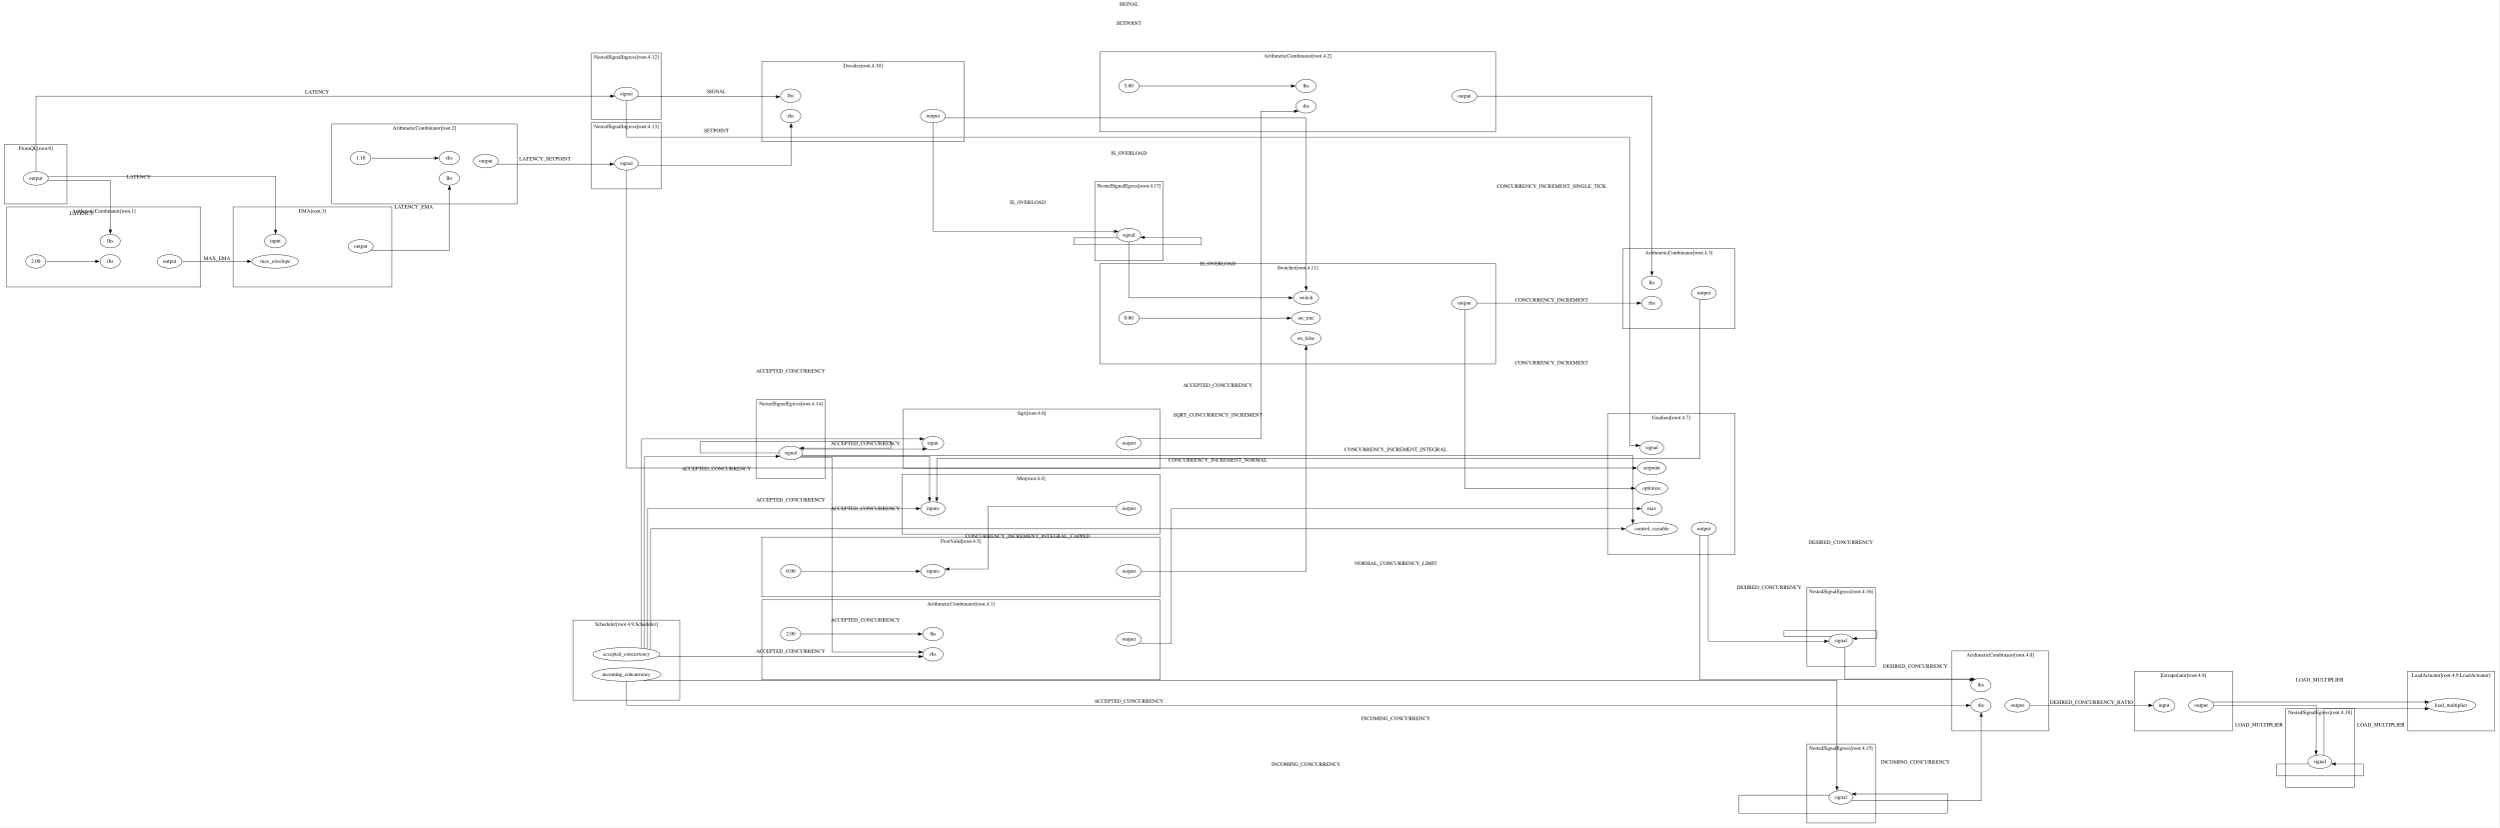
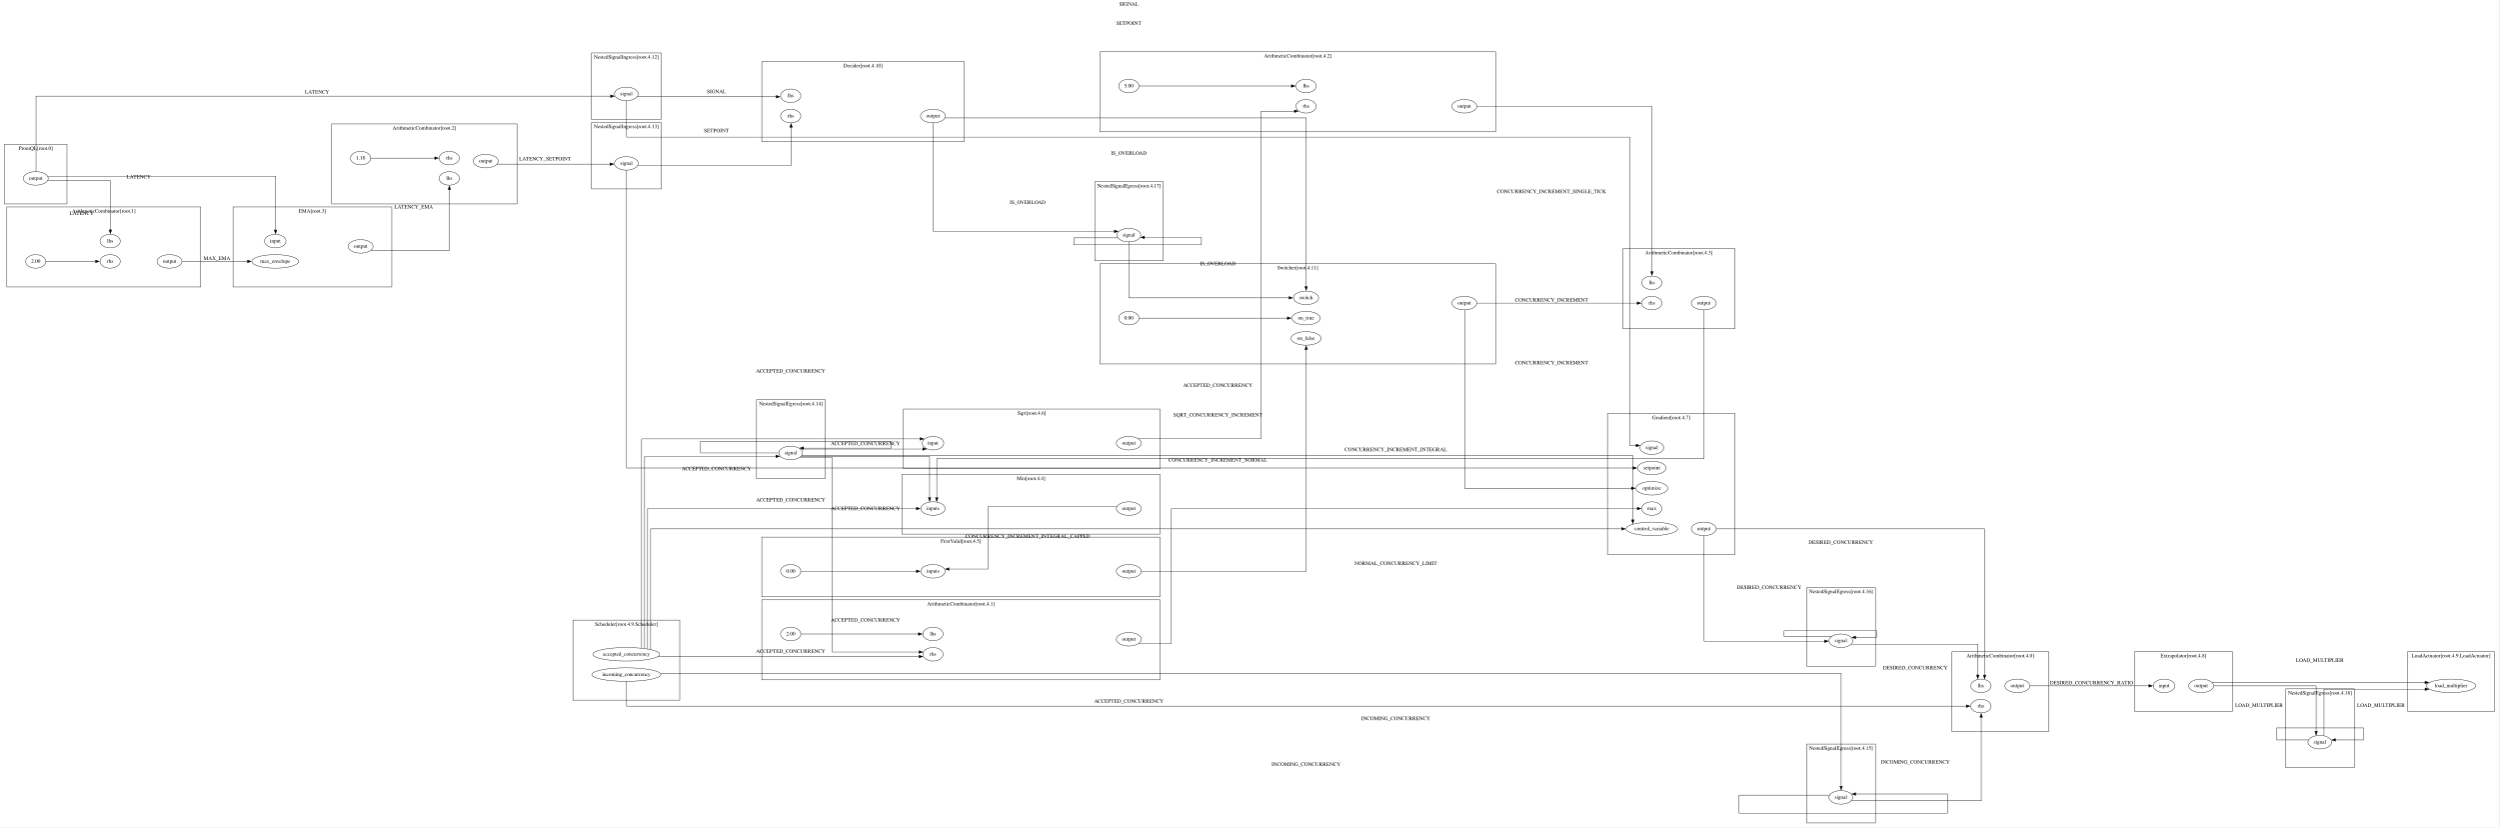
<svg xmlns="http://www.w3.org/2000/svg" width="6656pt" height="2203pt" viewBox="0.00 0.00 6655.89 2203.00">
  <g id="graph0" class="graph" transform="scale(1 1) rotate(0) translate(4 2199)">
    <polygon fill="white" stroke="none" points="-4,4 -4,-2199 6651.89,-2199 6651.89,4 -4,4" />
    <g id="clust1" class="cluster">
      <polygon fill="none" stroke="black" points="14.15,-1435 14.15,-1648 530.59,-1648 530.59,-1435 14.15,-1435" />
      <text text-anchor="middle" x="272.37" y="-1632.8" font-family="Times,serif" font-size="14.00">ArithmeticCombinator[root.1]</text>
    </g>
    <g id="clust4" class="cluster">
      <polygon fill="none" stroke="black" points="879.38,-1656 879.38,-1869 1372.82,-1869 1372.82,-1656 879.38,-1656" />
      <text text-anchor="middle" x="1126.1" y="-1853.8" font-family="Times,serif" font-size="14.00">ArithmeticCombinator[root.2]</text>
    </g>
    <g id="clust7" class="cluster">
-       <polygon fill="none" stroke="black" points="5195.12,-253 5195.12,-466 5452.42,-466 5452.42,-253 5195.12,-253" />
-       <text text-anchor="middle" x="5323.77" y="-450.8" font-family="Times,serif" font-size="14.00">ArithmeticCombinator[root.4.0]</text>
+       <polygon fill="none" stroke="black" points="5195.12,-251 5195.12,-464 5452.42,-464 5452.42,-251 5195.12,-251" />
+       <text text-anchor="middle" x="5323.77" y="-448.8" font-family="Times,serif" font-size="14.00">ArithmeticCombinator[root.4.0]</text>
    </g>
    <g id="clust10" class="cluster">
      <polygon fill="none" stroke="black" points="2024.9,-389 2024.9,-602 3085.69,-602 3085.69,-389 2024.9,-389" />
      <text text-anchor="middle" x="2555.3" y="-586.8" font-family="Times,serif" font-size="14.00">ArithmeticCombinator[root.4.1]</text>
    </g>
    <g id="clust13" class="cluster">
      <polygon fill="none" stroke="black" points="2925.55,-1848 2925.55,-2061 3979.34,-2061 3979.34,-1848 2925.55,-1848" />
      <text text-anchor="middle" x="3452.44" y="-2045.8" font-family="Times,serif" font-size="14.00">ArithmeticCombinator[root.4.2]</text>
    </g>
    <g id="clust16" class="cluster">
      <polygon fill="none" stroke="black" points="4318.58,-1324 4318.58,-1537 4617.12,-1537 4617.12,-1324 4318.58,-1324" />
      <text text-anchor="middle" x="4467.85" y="-1521.8" font-family="Times,serif" font-size="14.00">ArithmeticCombinator[root.4.3]</text>
    </g>
    <g id="clust19" class="cluster">
      <polygon fill="none" stroke="black" points="2024.9,-1822 2024.9,-2035 2564.05,-2035 2564.05,-1822 2024.9,-1822" />
      <text text-anchor="middle" x="2294.47" y="-2019.8" font-family="Times,serif" font-size="14.00">Decider[root.4.10]</text>
    </g>
    <g id="clust22" class="cluster">
      <polygon fill="none" stroke="black" points="616.59,-1435 616.59,-1648 1039.52,-1648 1039.52,-1435 616.59,-1435" />
      <text text-anchor="middle" x="828.06" y="-1632.8" font-family="Times,serif" font-size="14.00">EMA[root.3]</text>
    </g>
    <g id="clust25" class="cluster">
-       <polygon fill="none" stroke="black" points="5681.42,-253 5681.42,-412 5941.91,-412 5941.91,-253 5681.42,-253" />
-       <text text-anchor="middle" x="5811.66" y="-396.8" font-family="Times,serif" font-size="14.00">Extrapolator[root.4.8]</text>
+       <polygon fill="none" stroke="black" points="5681.42,-305 5681.42,-464 5941.91,-464 5941.91,-305 5681.42,-305" />
+       <text text-anchor="middle" x="5811.66" y="-448.8" font-family="Times,serif" font-size="14.00">Extrapolator[root.4.8]</text>
    </g>
    <g id="clust28" class="cluster">
      <polygon fill="none" stroke="black" points="2024.9,-610 2024.9,-769 3085.69,-769 3085.69,-610 2024.9,-610" />
      <text text-anchor="middle" x="2555.3" y="-753.8" font-family="Times,serif" font-size="14.00">FirstValid[root.4.5]</text>
    </g>
    <g id="clust31" class="cluster">
      <polygon fill="none" stroke="black" points="4277.34,-723 4277.34,-1098 4617.12,-1098 4617.12,-723 4277.34,-723" />
      <text text-anchor="middle" x="4447.23" y="-1082.8" font-family="Times,serif" font-size="14.00">Gradient[root.4.7]</text>
    </g>
    <g id="clust34" class="cluster">
-       <polygon fill="none" stroke="black" points="6408.6,-253 6408.6,-412 6639.89,-412 6639.89,-253 6408.6,-253" />
-       <text text-anchor="middle" x="6524.24" y="-396.8" font-family="Times,serif" font-size="14.00">LoadActuator[root.4.9.LoadActuator]</text>
+       <polygon fill="none" stroke="black" points="6408.6,-305 6408.6,-464 6639.89,-464 6639.89,-305 6408.6,-305" />
+       <text text-anchor="middle" x="6524.24" y="-448.8" font-family="Times,serif" font-size="14.00">LoadActuator[root.4.9.LoadActuator]</text>
    </g>
    <g id="clust36" class="cluster">
      <polygon fill="none" stroke="black" points="2398.4,-777 2398.4,-936 3085.69,-936 3085.69,-777 2398.4,-777" />
      <text text-anchor="middle" x="2742.05" y="-920.8" font-family="Times,serif" font-size="14.00">Min[root.4.4]</text>
    </g>
    <g id="clust39" class="cluster">
      <polygon fill="none" stroke="black" points="2011.05,-925 2011.05,-1135 2193.75,-1135 2193.75,-925 2011.05,-925" />
      <text text-anchor="middle" x="2102.4" y="-1119.8" font-family="Times,serif" font-size="14.00">NestedSignalEgress[root.4.14]</text>
    </g>
    <g id="clust42" class="cluster">
      <polygon fill="none" stroke="black" points="4808.28,-8 4808.28,-218 4990.97,-218 4990.97,-8 4808.28,-8" />
      <text text-anchor="middle" x="4899.62" y="-202.8" font-family="Times,serif" font-size="14.00">NestedSignalEgress[root.4.15]</text>
    </g>
    <g id="clust45" class="cluster">
      <polygon fill="none" stroke="black" points="4808.28,-425 4808.28,-635 4990.97,-635 4990.97,-425 4808.28,-425" />
      <text text-anchor="middle" x="4899.62" y="-619.8" font-family="Times,serif" font-size="14.00">NestedSignalEgress[root.4.16]</text>
    </g>
    <g id="clust48" class="cluster">
      <polygon fill="none" stroke="black" points="2911.7,-1505 2911.7,-1715 3094.39,-1715 3094.39,-1505 2911.7,-1505" />
      <text text-anchor="middle" x="3003.05" y="-1699.8" font-family="Times,serif" font-size="14.00">NestedSignalEgress[root.4.17]</text>
    </g>
    <g id="clust51" class="cluster">
-       <polygon fill="none" stroke="black" points="6083.91,-103 6083.91,-313 6266.6,-313 6266.6,-103 6083.91,-103" />
-       <text text-anchor="middle" x="6175.25" y="-297.8" font-family="Times,serif" font-size="14.00">NestedSignalEgress[root.4.18]</text>
+       <polygon fill="none" stroke="black" points="6083.91,-155 6083.91,-365 6266.6,-365 6266.6,-155 6083.91,-155" />
+       <text text-anchor="middle" x="6175.25" y="-349.8" font-family="Times,serif" font-size="14.00">NestedSignalEgress[root.4.18]</text>
    </g>
    <g id="clust54" class="cluster">
      <polygon fill="none" stroke="black" points="1571.26,-1881 1571.26,-2058 1756.96,-2058 1756.96,-1881 1571.26,-1881" />
      <text text-anchor="middle" x="1664.11" y="-2042.8" font-family="Times,serif" font-size="14.00">NestedSignalIngress[root.4.12]</text>
    </g>
    <g id="clust57" class="cluster">
      <polygon fill="none" stroke="black" points="1571.26,-1696 1571.26,-1873 1756.96,-1873 1756.96,-1696 1571.26,-1696" />
      <text text-anchor="middle" x="1664.11" y="-1857.8" font-family="Times,serif" font-size="14.00">NestedSignalIngress[root.4.13]</text>
    </g>
    <g id="clust60" class="cluster">
      <polygon fill="none" stroke="black" points="8,-1656 8,-1815 174.29,-1815 174.29,-1656 8,-1656" />
      <text text-anchor="middle" x="91.15" y="-1799.8" font-family="Times,serif" font-size="14.00">PromQL[root.0]</text>
    </g>
    <g id="clust62" class="cluster">
      <polygon fill="none" stroke="black" points="1521.82,-335 1521.82,-548 1806.4,-548 1806.4,-335 1521.82,-335" />
      <text text-anchor="middle" x="1664.11" y="-532.8" font-family="Times,serif" font-size="14.00">Scheduler[root.4.9.Scheduler]</text>
    </g>
    <g id="clust64" class="cluster">
      <polygon fill="none" stroke="black" points="2402.3,-951 2402.3,-1110 3085.69,-1110 3085.69,-951 2402.3,-951" />
      <text text-anchor="middle" x="2744" y="-1094.8" font-family="Times,serif" font-size="14.00">Sqrt[root.4.6]</text>
    </g>
    <g id="clust67" class="cluster">
      <polygon fill="none" stroke="black" points="2925.55,-1230 2925.55,-1497 3979.34,-1497 3979.34,-1230 2925.55,-1230" />
      <text text-anchor="middle" x="3452.44" y="-1481.8" font-family="Times,serif" font-size="14.00">Switcher[root.4.11]</text>
    </g>
    <g id="node1" class="node">
      <ellipse fill="none" stroke="black" cx="91.15" cy="-1503" rx="27" ry="18" />
      <text text-anchor="middle" x="91.15" y="-1499.3" font-family="Times,serif" font-size="14.00">2.00</text>
    </g>
    <g id="node4" class="node">
      <ellipse fill="none" stroke="black" cx="289.29" cy="-1503" rx="27" ry="18" />
      <text text-anchor="middle" x="289.29" y="-1499.3" font-family="Times,serif" font-size="14.00">rhs</text>
    </g>
    <g id="edge1" class="edge">
      <path fill="none" stroke="black" d="M118.28,-1503C118.28,-1503 250.34,-1503 250.34,-1503" />
      <polygon fill="black" stroke="black" points="250.34,-1506.5 260.34,-1503 250.34,-1499.5 250.34,-1506.5" />
    </g>
    <g id="node2" class="node">
      <ellipse fill="none" stroke="black" cx="289.29" cy="-1557" rx="27" ry="18" />
      <text text-anchor="middle" x="289.29" y="-1553.3" font-family="Times,serif" font-size="14.00">lhs</text>
    </g>
    <g id="node3" class="node">
      <ellipse fill="none" stroke="black" cx="447.44" cy="-1503" rx="33.29" ry="18" />
      <text text-anchor="middle" x="447.44" y="-1499.3" font-family="Times,serif" font-size="14.00">output</text>
    </g>
    <g id="node27" class="node">
      <ellipse fill="none" stroke="black" cx="728.98" cy="-1503" rx="62.29" ry="18" />
      <text text-anchor="middle" x="728.98" y="-1499.3" font-family="Times,serif" font-size="14.00">max_envelope</text>
    </g>
-     <g id="edge54" class="edge">
+     <g id="edge52" class="edge">
      <path fill="none" stroke="black" d="M481.12,-1503C481.12,-1503 654.95,-1503 654.95,-1503" />
      <polygon fill="black" stroke="black" points="654.95,-1506.5 664.95,-1503 654.95,-1499.5 654.95,-1506.5" />
      <text text-anchor="middle" x="573.59" y="-1506.8" font-family="Times,serif" font-size="14.00">MAX_EMA</text>
    </g>
    <g id="node5" class="node">
      <ellipse fill="none" stroke="black" cx="956.38" cy="-1778" rx="27" ry="18" />
      <text text-anchor="middle" x="956.38" y="-1774.3" font-family="Times,serif" font-size="14.00">1.10</text>
    </g>
    <g id="node8" class="node">
      <ellipse fill="none" stroke="black" cx="1192.52" cy="-1778" rx="27" ry="18" />
      <text text-anchor="middle" x="1192.52" y="-1774.3" font-family="Times,serif" font-size="14.00">rhs</text>
    </g>
    <g id="edge3" class="edge">
      <path fill="none" stroke="black" d="M983.47,-1778C983.47,-1778 1153.87,-1778 1153.87,-1778" />
      <polygon fill="black" stroke="black" points="1153.87,-1781.5 1163.87,-1778 1153.87,-1774.5 1153.87,-1781.5" />
    </g>
    <g id="node6" class="node">
      <ellipse fill="none" stroke="black" cx="1192.52" cy="-1724" rx="27" ry="18" />
      <text text-anchor="middle" x="1192.52" y="-1720.3" font-family="Times,serif" font-size="14.00">lhs</text>
    </g>
    <g id="node7" class="node">
      <ellipse fill="none" stroke="black" cx="1289.67" cy="-1770" rx="33.29" ry="18" />
      <text text-anchor="middle" x="1289.67" y="-1766.3" font-family="Times,serif" font-size="14.00">output</text>
    </g>
    <g id="node49" class="node">
      <ellipse fill="none" stroke="black" cx="1664.11" cy="-1764" rx="31.7" ry="18" />
      <text text-anchor="middle" x="1664.11" y="-1760.3" font-family="Times,serif" font-size="14.00">signal</text>
    </g>
-     <g id="edge55" class="edge">
+     <g id="edge43" class="edge">
      <path fill="none" stroke="black" d="M1320,-1762C1320,-1762 1620.67,-1762 1620.67,-1762" />
      <polygon fill="black" stroke="black" points="1620.67,-1765.5 1630.67,-1762 1620.67,-1758.5 1620.67,-1765.5" />
      <text text-anchor="middle" x="1447.32" y="-1771.8" font-family="Times,serif" font-size="14.00">LATENCY_SETPOINT</text>
    </g>
    <g id="node9" class="node">
-       <ellipse fill="none" stroke="black" cx="5272.12" cy="-375" rx="27" ry="18" />
-       <text text-anchor="middle" x="5272.12" y="-371.3" font-family="Times,serif" font-size="14.00">lhs</text>
+       <ellipse fill="none" stroke="black" cx="5272.12" cy="-373" rx="27" ry="18" />
+       <text text-anchor="middle" x="5272.12" y="-369.3" font-family="Times,serif" font-size="14.00">lhs</text>
    </g>
    <g id="node10" class="node">
-       <ellipse fill="none" stroke="black" cx="5369.27" cy="-321" rx="33.29" ry="18" />
-       <text text-anchor="middle" x="5369.27" y="-317.3" font-family="Times,serif" font-size="14.00">output</text>
+       <ellipse fill="none" stroke="black" cx="5369.27" cy="-373" rx="33.29" ry="18" />
+       <text text-anchor="middle" x="5369.27" y="-369.3" font-family="Times,serif" font-size="14.00">output</text>
    </g>
    <g id="node29" class="node">
-       <ellipse fill="none" stroke="black" cx="5760.01" cy="-321" rx="28.7" ry="18" />
-       <text text-anchor="middle" x="5760.01" y="-317.3" font-family="Times,serif" font-size="14.00">input</text>
-     </g>
-     <g id="edge49" class="edge">
-       <path fill="none" stroke="black" d="M5402.92,-321C5402.92,-321 5719.37,-321 5719.37,-321" />
-       <polygon fill="black" stroke="black" points="5719.37,-324.5 5729.37,-321 5719.37,-317.5 5719.37,-324.5" />
-       <text text-anchor="middle" x="5566.92" y="-324.8" font-family="Times,serif" font-size="14.00">DESIRED_CONCURRENCY_RATIO</text>
+       <ellipse fill="none" stroke="black" cx="5760.01" cy="-373" rx="28.7" ry="18" />
+       <text text-anchor="middle" x="5760.01" y="-369.3" font-family="Times,serif" font-size="14.00">input</text>
+     </g>
+     <g id="edge40" class="edge">
+       <path fill="none" stroke="black" d="M5402.92,-373C5402.92,-373 5719.37,-373 5719.37,-373" />
+       <polygon fill="black" stroke="black" points="5719.37,-376.5 5729.37,-373 5719.37,-369.5 5719.37,-376.5" />
+       <text text-anchor="middle" x="5566.92" y="-376.8" font-family="Times,serif" font-size="14.00">DESIRED_CONCURRENCY_RATIO</text>
    </g>
    <g id="node11" class="node">
-       <ellipse fill="none" stroke="black" cx="5272.12" cy="-321" rx="27" ry="18" />
-       <text text-anchor="middle" x="5272.12" y="-317.3" font-family="Times,serif" font-size="14.00">rhs</text>
+       <ellipse fill="none" stroke="black" cx="5272.12" cy="-319" rx="27" ry="18" />
+       <text text-anchor="middle" x="5272.12" y="-315.3" font-family="Times,serif" font-size="14.00">rhs</text>
    </g>
    <g id="node12" class="node">
      <ellipse fill="none" stroke="black" cx="2101.9" cy="-511" rx="27" ry="18" />
      <text text-anchor="middle" x="2101.9" y="-507.3" font-family="Times,serif" font-size="14.00">2.00</text>
    </g>
    <g id="node13" class="node">
      <ellipse fill="none" stroke="black" cx="2480.9" cy="-511" rx="27" ry="18" />
      <text text-anchor="middle" x="2480.9" y="-507.3" font-family="Times,serif" font-size="14.00">lhs</text>
    </g>
    <g id="edge6" class="edge">
      <path fill="none" stroke="black" d="M2129.16,-511C2129.16,-511 2442.12,-511 2442.12,-511" />
      <polygon fill="black" stroke="black" points="2442.12,-514.5 2452.12,-511 2442.12,-507.5 2442.12,-514.5" />
    </g>
    <g id="node14" class="node">
      <ellipse fill="none" stroke="black" cx="3002.55" cy="-497" rx="33.29" ry="18" />
      <text text-anchor="middle" x="3002.55" y="-493.3" font-family="Times,serif" font-size="14.00">output</text>
    </g>
    <g id="node35" class="node">
      <ellipse fill="none" stroke="black" cx="4395.58" cy="-845" rx="27" ry="18" />
      <text text-anchor="middle" x="4395.58" y="-841.3" font-family="Times,serif" font-size="14.00">max</text>
    </g>
-     <g id="edge44" class="edge">
+     <g id="edge48" class="edge">
      <path fill="none" stroke="black" d="M3028.83,-485.4C3062.32,-485.4 3115.89,-485.4 3115.89,-485.4 3115.89,-485.4 3115.89,-845 3115.89,-845 3115.89,-845 4356.75,-845 4356.75,-845" />
      <polygon fill="black" stroke="black" points="4356.75,-848.5 4366.75,-845 4356.75,-841.5 4356.75,-848.5" />
      <text text-anchor="middle" x="3713.55" y="-694.8" font-family="Times,serif" font-size="14.00">NORMAL_CONCURRENCY_LIMIT</text>
    </g>
    <g id="node15" class="node">
      <ellipse fill="none" stroke="black" cx="2480.9" cy="-457" rx="27" ry="18" />
      <text text-anchor="middle" x="2480.9" y="-453.3" font-family="Times,serif" font-size="14.00">rhs</text>
    </g>
    <g id="node16" class="node">
      <ellipse fill="none" stroke="black" cx="3002.55" cy="-1970" rx="27" ry="18" />
      <text text-anchor="middle" x="3002.55" y="-1966.3" font-family="Times,serif" font-size="14.00">5.00</text>
    </g>
    <g id="node17" class="node">
      <ellipse fill="none" stroke="black" cx="3474.55" cy="-1970" rx="27" ry="18" />
      <text text-anchor="middle" x="3474.55" y="-1966.3" font-family="Times,serif" font-size="14.00">lhs</text>
    </g>
    <g id="edge8" class="edge">
      <path fill="none" stroke="black" d="M3029.96,-1970C3029.96,-1970 3435.54,-1970 3435.54,-1970" />
      <polygon fill="black" stroke="black" points="3435.54,-1973.5 3445.54,-1970 3435.54,-1966.5 3435.54,-1973.5" />
    </g>
    <g id="node18" class="node">
-       <ellipse fill="none" stroke="black" cx="3896.19" cy="-1943" rx="33.29" ry="18" />
-       <text text-anchor="middle" x="3896.19" y="-1939.3" font-family="Times,serif" font-size="14.00">output</text>
+       <ellipse fill="none" stroke="black" cx="3896.19" cy="-1916" rx="33.29" ry="18" />
+       <text text-anchor="middle" x="3896.19" y="-1912.3" font-family="Times,serif" font-size="14.00">output</text>
    </g>
    <g id="node20" class="node">
      <ellipse fill="none" stroke="black" cx="4395.58" cy="-1446" rx="27" ry="18" />
      <text text-anchor="middle" x="4395.58" y="-1442.3" font-family="Times,serif" font-size="14.00">lhs</text>
    </g>
-     <g id="edge42" class="edge">
-       <path fill="none" stroke="black" d="M3929.76,-1943C4041.79,-1943 4395.89,-1943 4395.89,-1943 4395.89,-1943 4395.89,-1475.79 4395.89,-1475.79" />
-       <polygon fill="black" stroke="black" points="4399.39,-1475.79 4395.89,-1465.79 4392.39,-1475.79 4399.39,-1475.79" />
-       <text text-anchor="middle" x="4128.34" y="-1698.8" font-family="Times,serif" font-size="14.00">CONCURRENCY_INCREMENT_SINGLE_TICK</text>
+     <g id="edge49" class="edge">
+       <path fill="none" stroke="black" d="M3929.76,-1916C4041.79,-1916 4395.89,-1916 4395.89,-1916 4395.89,-1916 4395.89,-1475.94 4395.89,-1475.94" />
+       <polygon fill="black" stroke="black" points="4399.39,-1475.94 4395.89,-1465.94 4392.39,-1475.94 4399.39,-1475.94" />
+       <text text-anchor="middle" x="4128.34" y="-1684.8" font-family="Times,serif" font-size="14.00">CONCURRENCY_INCREMENT_SINGLE_TICK</text>
    </g>
    <g id="node19" class="node">
      <ellipse fill="none" stroke="black" cx="3474.55" cy="-1916" rx="27" ry="18" />
      <text text-anchor="middle" x="3474.55" y="-1912.3" font-family="Times,serif" font-size="14.00">rhs</text>
    </g>
    <g id="node21" class="node">
-       <ellipse fill="none" stroke="black" cx="4533.98" cy="-1419" rx="33.29" ry="18" />
-       <text text-anchor="middle" x="4533.98" y="-1415.3" font-family="Times,serif" font-size="14.00">output</text>
+       <ellipse fill="none" stroke="black" cx="4533.98" cy="-1392" rx="33.29" ry="18" />
+       <text text-anchor="middle" x="4533.98" y="-1388.3" font-family="Times,serif" font-size="14.00">output</text>
    </g>
    <g id="node41" class="node">
      <ellipse fill="none" stroke="black" cx="2480.9" cy="-845" rx="32.49" ry="18" />
      <text text-anchor="middle" x="2480.9" y="-841.3" font-family="Times,serif" font-size="14.00">inputs</text>
    </g>
-     <g id="edge45" class="edge">
-       <path fill="none" stroke="black" d="M4523.89,-1401.43C4523.89,-1319.37 4523.89,-977.8 4523.89,-977.8 4523.89,-977.8 2490.89,-977.8 2490.89,-977.8 2490.89,-977.8 2490.89,-873.87 2490.89,-873.87" />
+     <g id="edge50" class="edge">
+       <path fill="none" stroke="black" d="M4534.89,-1373.67C4534.89,-1293.51 4534.89,-977.8 4534.89,-977.8 4534.89,-977.8 2490.89,-977.8 2490.89,-977.8 2490.89,-977.8 2490.89,-873.87 2490.89,-873.87" />
      <polygon fill="black" stroke="black" points="2494.39,-873.87 2490.89,-863.87 2487.39,-873.87 2494.39,-873.87" />
      <text text-anchor="middle" x="3713.55" y="-997.8" font-family="Times,serif" font-size="14.00">CONCURRENCY_INCREMENT_INTEGRAL</text>
    </g>
    <g id="node22" class="node">
      <ellipse fill="none" stroke="black" cx="4395.58" cy="-1392" rx="27" ry="18" />
      <text text-anchor="middle" x="4395.58" y="-1388.3" font-family="Times,serif" font-size="14.00">rhs</text>
    </g>
    <g id="node23" class="node">
      <ellipse fill="none" stroke="black" cx="2101.9" cy="-1944" rx="27" ry="18" />
      <text text-anchor="middle" x="2101.9" y="-1940.3" font-family="Times,serif" font-size="14.00">lhs</text>
    </g>
    <g id="node24" class="node">
      <ellipse fill="none" stroke="black" cx="2480.9" cy="-1890" rx="33.29" ry="18" />
      <text text-anchor="middle" x="2480.9" y="-1886.3" font-family="Times,serif" font-size="14.00">output</text>
    </g>
    <g id="node46" class="node">
      <ellipse fill="none" stroke="black" cx="3002.55" cy="-1573" rx="31.7" ry="18" />
      <text text-anchor="middle" x="3002.55" y="-1569.3" font-family="Times,serif" font-size="14.00">signal</text>
    </g>
-     <g id="edge53" class="edge">
+     <g id="edge45" class="edge">
      <path fill="none" stroke="black" d="M2481.89,-1871.72C2481.89,-1805.62 2481.89,-1583 2481.89,-1583 2481.89,-1583 2964.14,-1583 2964.14,-1583" />
      <polygon fill="black" stroke="black" points="2964.14,-1586.5 2974.14,-1583 2964.14,-1579.5 2964.14,-1586.5" />
      <text text-anchor="middle" x="2733.05" y="-1655.8" font-family="Times,serif" font-size="14.00">IS_OVERLOAD</text>
    </g>
    <g id="node59" class="node">
      <ellipse fill="none" stroke="black" cx="3474.55" cy="-1406" rx="33.6" ry="18" />
      <text text-anchor="middle" x="3474.55" y="-1402.3" font-family="Times,serif" font-size="14.00">switch</text>
    </g>
-     <g id="edge52" class="edge">
+     <g id="edge44" class="edge">
      <path fill="none" stroke="black" d="M2513.41,-1885C2684.71,-1885 3474.89,-1885 3474.89,-1885 3474.89,-1885 3474.89,-1436 3474.89,-1436" />
      <polygon fill="black" stroke="black" points="3478.39,-1436 3474.89,-1426 3471.39,-1436 3478.39,-1436" />
      <text text-anchor="middle" x="3002.55" y="-1786.8" font-family="Times,serif" font-size="14.00">IS_OVERLOAD</text>
    </g>
    <g id="node25" class="node">
      <ellipse fill="none" stroke="black" cx="2101.9" cy="-1890" rx="27" ry="18" />
      <text text-anchor="middle" x="2101.9" y="-1886.3" font-family="Times,serif" font-size="14.00">rhs</text>
    </g>
    <g id="node26" class="node">
      <ellipse fill="none" stroke="black" cx="728.98" cy="-1557" rx="28.7" ry="18" />
      <text text-anchor="middle" x="728.98" y="-1553.3" font-family="Times,serif" font-size="14.00">input</text>
    </g>
    <g id="node28" class="node">
      <ellipse fill="none" stroke="black" cx="956.38" cy="-1543" rx="33.29" ry="18" />
      <text text-anchor="middle" x="956.38" y="-1539.3" font-family="Times,serif" font-size="14.00">output</text>
    </g>
-     <g id="edge48" class="edge">
+     <g id="edge53" class="edge">
      <path fill="none" stroke="black" d="M983.97,-1532.5C1046.36,-1532.5 1192.89,-1532.5 1192.89,-1532.5 1192.89,-1532.5 1192.89,-1694.12 1192.89,-1694.12" />
      <polygon fill="black" stroke="black" points="1189.39,-1694.12 1192.89,-1704.12 1196.39,-1694.12 1189.39,-1694.12" />
      <text text-anchor="middle" x="1097.52" y="-1643.8" font-family="Times,serif" font-size="14.00">LATENCY_EMA</text>
    </g>
    <g id="node30" class="node">
-       <ellipse fill="none" stroke="black" cx="5858.76" cy="-321" rx="33.29" ry="18" />
-       <text text-anchor="middle" x="5858.76" y="-317.3" font-family="Times,serif" font-size="14.00">output</text>
+       <ellipse fill="none" stroke="black" cx="5858.76" cy="-373" rx="33.29" ry="18" />
+       <text text-anchor="middle" x="5858.76" y="-369.3" font-family="Times,serif" font-size="14.00">output</text>
    </g>
    <g id="node40" class="node">
-       <ellipse fill="none" stroke="black" cx="6524.24" cy="-321" rx="65.79" ry="18" />
-       <text text-anchor="middle" x="6524.24" y="-317.3" font-family="Times,serif" font-size="14.00">load_multiplier</text>
-     </g>
-     <g id="edge38" class="edge">
-       <path fill="none" stroke="black" d="M5888.21,-330C5888.21,-330 6454.86,-330 6454.86,-330" />
-       <polygon fill="black" stroke="black" points="6454.86,-333.5 6464.86,-330 6454.86,-326.5 6454.86,-333.5" />
-       <text text-anchor="middle" x="6174.75" y="-384.8" font-family="Times,serif" font-size="14.00">LOAD_MULTIPLIER</text>
+       <ellipse fill="none" stroke="black" cx="6524.24" cy="-373" rx="65.79" ry="18" />
+       <text text-anchor="middle" x="6524.24" y="-369.3" font-family="Times,serif" font-size="14.00">load_multiplier</text>
+     </g>
+     <g id="edge46" class="edge">
+       <path fill="none" stroke="black" d="M5888.21,-382C5888.21,-382 6454.86,-382 6454.86,-382" />
+       <polygon fill="black" stroke="black" points="6454.86,-385.5 6464.86,-382 6454.86,-378.5 6454.86,-385.5" />
+       <text text-anchor="middle" x="6174.75" y="-436.8" font-family="Times,serif" font-size="14.00">LOAD_MULTIPLIER</text>
    </g>
    <g id="node47" class="node">
-       <ellipse fill="none" stroke="black" cx="6174.75" cy="-171" rx="31.7" ry="18" />
-       <text text-anchor="middle" x="6174.75" y="-167.3" font-family="Times,serif" font-size="14.00">signal</text>
-     </g>
-     <g id="edge39" class="edge">
-       <path fill="none" stroke="black" d="M5892.4,-321C5971.92,-321 6164.89,-321 6164.89,-321 6164.89,-321 6164.89,-200.01 6164.89,-200.01" />
-       <polygon fill="black" stroke="black" points="6168.39,-200.01 6164.89,-190.01 6161.39,-200.01 6168.39,-200.01" />
-       <text text-anchor="middle" x="6012.91" y="-264.8" font-family="Times,serif" font-size="14.00">LOAD_MULTIPLIER</text>
+       <ellipse fill="none" stroke="black" cx="6174.75" cy="-223" rx="31.7" ry="18" />
+       <text text-anchor="middle" x="6174.75" y="-219.3" font-family="Times,serif" font-size="14.00">signal</text>
+     </g>
+     <g id="edge47" class="edge">
+       <path fill="none" stroke="black" d="M5892.4,-373C5971.92,-373 6164.89,-373 6164.89,-373 6164.89,-373 6164.89,-252.01 6164.89,-252.01" />
+       <polygon fill="black" stroke="black" points="6168.39,-252.01 6164.89,-242.01 6161.39,-252.01 6168.39,-252.01" />
+       <text text-anchor="middle" x="6012.91" y="-316.8" font-family="Times,serif" font-size="14.00">LOAD_MULTIPLIER</text>
    </g>
    <g id="node31" class="node">
      <ellipse fill="none" stroke="black" cx="2101.9" cy="-678" rx="27" ry="18" />
      <text text-anchor="middle" x="2101.9" y="-674.3" font-family="Times,serif" font-size="14.00">0.00</text>
    </g>
    <g id="node32" class="node">
      <ellipse fill="none" stroke="black" cx="2480.9" cy="-678" rx="32.49" ry="18" />
      <text text-anchor="middle" x="2480.9" y="-674.3" font-family="Times,serif" font-size="14.00">inputs</text>
    </g>
    <g id="edge14" class="edge">
      <path fill="none" stroke="black" d="M2129.16,-678C2129.16,-678 2436.55,-678 2436.55,-678" />
      <polygon fill="black" stroke="black" points="2436.55,-681.5 2446.55,-678 2436.55,-674.5 2436.55,-681.5" />
    </g>
    <g id="node33" class="node">
      <ellipse fill="none" stroke="black" cx="3002.55" cy="-678" rx="33.29" ry="18" />
      <text text-anchor="middle" x="3002.55" y="-674.3" font-family="Times,serif" font-size="14.00">output</text>
    </g>
    <g id="node56" class="node">
      <ellipse fill="none" stroke="black" cx="3474.55" cy="-1298" rx="40.09" ry="18" />
      <text text-anchor="middle" x="3474.55" y="-1294.3" font-family="Times,serif" font-size="14.00">on_false</text>
    </g>
-     <g id="edge46" class="edge">
+     <g id="edge51" class="edge">
      <path fill="none" stroke="black" d="M3036.14,-678C3144.05,-678 3474.89,-678 3474.89,-678 3474.89,-678 3474.89,-1268.27 3474.89,-1268.27" />
      <polygon fill="black" stroke="black" points="3471.39,-1268.27 3474.89,-1278.27 3478.39,-1268.27 3471.39,-1268.27" />
      <text text-anchor="middle" x="3239.55" y="-969.8" font-family="Times,serif" font-size="14.00">CONCURRENCY_INCREMENT_NORMAL</text>
    </g>
    <g id="node34" class="node">
      <ellipse fill="none" stroke="black" cx="4395.58" cy="-791" rx="68.49" ry="18" />
      <text text-anchor="middle" x="4395.58" y="-787.3" font-family="Times,serif" font-size="14.00">control_variable</text>
    </g>
+     <g id="node37" class="node">
+       <ellipse fill="none" stroke="black" cx="4533.98" cy="-791" rx="33.29" ry="18" />
+       <text text-anchor="middle" x="4533.98" y="-787.3" font-family="Times,serif" font-size="14.00">output</text>
+     </g>
    <g id="node36" class="node">
      <ellipse fill="none" stroke="black" cx="4395.58" cy="-899" rx="42.49" ry="18" />
      <text text-anchor="middle" x="4395.58" y="-895.3" font-family="Times,serif" font-size="14.00">optimize</text>
    </g>
-     <g id="node37" class="node">
-       <ellipse fill="none" stroke="black" cx="4533.98" cy="-791" rx="33.29" ry="18" />
-       <text text-anchor="middle" x="4533.98" y="-787.3" font-family="Times,serif" font-size="14.00">output</text>
-     </g>
-     <g id="edge50" class="edge">
-       <path fill="none" stroke="black" d="M4523.89,-773.47C4523.89,-696.09 4523.89,-389 4523.89,-389 4523.89,-389 5242.85,-389 5242.85,-389" />
-       <polygon fill="black" stroke="black" points="5242.85,-392.5 5252.85,-389 5242.85,-385.5 5242.85,-392.5" />
+     <g id="edge35" class="edge">
+       <path fill="none" stroke="black" d="M4567.56,-791C4713.1,-791 5281.89,-791 5281.89,-791 5281.89,-791 5281.89,-401.68 5281.89,-401.68" />
+       <polygon fill="black" stroke="black" points="5285.39,-401.68 5281.89,-391.68 5278.39,-401.68 5285.39,-401.68" />
      <text text-anchor="middle" x="4899.12" y="-750.8" font-family="Times,serif" font-size="14.00">DESIRED_CONCURRENCY</text>
    </g>
    <g id="node45" class="node">
      <ellipse fill="none" stroke="black" cx="4899.12" cy="-493" rx="31.7" ry="18" />
      <text text-anchor="middle" x="4899.12" y="-489.3" font-family="Times,serif" font-size="14.00">signal</text>
    </g>
-     <g id="edge51" class="edge">
-       <path fill="none" stroke="black" d="M4545.89,-774.06C4545.89,-710.76 4545.89,-491.8 4545.89,-491.8 4545.89,-491.8 4855.64,-491.8 4855.64,-491.8" />
-       <polygon fill="black" stroke="black" points="4855.64,-495.3 4865.64,-491.8 4855.64,-488.3 4855.64,-495.3" />
+     <g id="edge36" class="edge">
+       <path fill="none" stroke="black" d="M4534.89,-772.73C4534.89,-707.77 4534.89,-491.8 4534.89,-491.8 4534.89,-491.8 4855.6,-491.8 4855.6,-491.8" />
+       <polygon fill="black" stroke="black" points="4855.6,-495.3 4865.6,-491.8 4855.6,-488.3 4855.6,-495.3" />
      <text text-anchor="middle" x="4708.12" y="-630.8" font-family="Times,serif" font-size="14.00">DESIRED_CONCURRENCY</text>
    </g>
    <g id="node38" class="node">
      <ellipse fill="none" stroke="black" cx="4395.58" cy="-953" rx="38.19" ry="18" />
      <text text-anchor="middle" x="4395.58" y="-949.3" font-family="Times,serif" font-size="14.00">setpoint</text>
    </g>
    <g id="node39" class="node">
      <ellipse fill="none" stroke="black" cx="4395.58" cy="-1007" rx="31.7" ry="18" />
      <text text-anchor="middle" x="4395.58" y="-1003.3" font-family="Times,serif" font-size="14.00">signal</text>
    </g>
    <g id="node42" class="node">
      <ellipse fill="none" stroke="black" cx="3002.55" cy="-845" rx="33.29" ry="18" />
      <text text-anchor="middle" x="3002.55" y="-841.3" font-family="Times,serif" font-size="14.00">output</text>
    </g>
-     <g id="edge43" class="edge">
+     <g id="edge41" class="edge">
      <path fill="none" stroke="black" d="M2970.6,-851C2880,-851 2627.89,-851 2627.89,-851 2627.89,-851 2627.89,-684 2627.89,-684 2627.89,-684 2523.59,-684 2523.59,-684" />
      <polygon fill="black" stroke="black" points="2523.59,-680.5 2513.59,-684 2523.59,-687.5 2523.59,-680.5" />
      <text text-anchor="middle" x="2733.05" y="-766.8" font-family="Times,serif" font-size="14.00">CONCURRENCY_INCREMENT_INTEGRAL_CAPPED</text>
    </g>
    <g id="node43" class="node">
      <ellipse fill="none" stroke="black" cx="2101.9" cy="-993" rx="31.7" ry="18" />
      <text text-anchor="middle" x="2101.9" y="-989.3" font-family="Times,serif" font-size="14.00">signal</text>
    </g>
-     <g id="edge66" class="edge">
+     <g id="edge60" class="edge">
      <path fill="none" stroke="black" d="M2125.71,-980.6C2158.32,-980.6 2212.89,-980.6 2212.89,-980.6 2212.89,-980.6 2212.89,-463 2212.89,-463 2212.89,-463 2443.69,-463 2443.69,-463" />
      <polygon fill="black" stroke="black" points="2443.69,-466.5 2453.69,-463 2443.69,-459.5 2443.69,-466.5" />
      <text text-anchor="middle" x="2300.9" y="-543.8" font-family="Times,serif" font-size="14.00">ACCEPTED_CONCURRENCY</text>
    </g>
-     <g id="edge69" class="edge">
+     <g id="edge63" class="edge">
      <path fill="none" stroke="black" d="M2131.5,-986.2C2396.04,-986.2 4344.89,-986.2 4344.89,-986.2 4344.89,-986.2 4344.89,-815.02 4344.89,-815.02" />
      <polygon fill="black" stroke="black" points="4348.39,-815.02 4344.89,-805.02 4341.39,-815.02 4348.39,-815.02" />
      <text text-anchor="middle" x="3239.55" y="-1168.8" font-family="Times,serif" font-size="14.00">ACCEPTED_CONCURRENCY</text>
    </g>
-     <g id="edge67" class="edge">
+     <g id="edge61" class="edge">
      <path fill="none" stroke="black" d="M2129.41,-983.4C2215.15,-983.4 2471.89,-983.4 2471.89,-983.4 2471.89,-983.4 2471.89,-874.04 2471.89,-874.04" />
      <polygon fill="black" stroke="black" points="2475.39,-874.04 2471.89,-864.04 2468.39,-874.04 2475.39,-874.04" />
      <text text-anchor="middle" x="2300.9" y="-840.8" font-family="Times,serif" font-size="14.00">ACCEPTED_CONCURRENCY</text>
    </g>
-     <g id="edge70" class="edge">
+     <g id="edge64" class="edge">
      <path fill="none" stroke="black" d="M2070.03,-993C2004.74,-993 1861.89,-993 1861.89,-993 1861.89,-993 1861.89,-1024 1861.89,-1024 1861.89,-1024 2369.89,-1024 2369.89,-1024 2369.89,-1024 2369.89,-1006 2369.89,-1006 2369.89,-1006 2136.26,-1006 2136.26,-1006" />
      <polygon fill="black" stroke="black" points="2136.26,-1002.5 2126.26,-1006 2136.26,-1009.5 2136.26,-1002.5" />
    </g>
    <g id="node53" class="node">
      <ellipse fill="none" stroke="black" cx="2480.9" cy="-1019" rx="28.7" ry="18" />
      <text text-anchor="middle" x="2480.9" y="-1015.3" font-family="Times,serif" font-size="14.00">input</text>
    </g>
-     <g id="edge68" class="edge">
+     <g id="edge62" class="edge">
      <path fill="none" stroke="black" d="M2128.25,-1003.5C2128.25,-1003.5 2453.62,-1003.5 2453.62,-1003.5" />
      <polygon fill="black" stroke="black" points="2453.62,-1007 2463.62,-1003.5 2453.62,-1000 2453.62,-1007" />
      <text text-anchor="middle" x="2300.9" y="-1013.8" font-family="Times,serif" font-size="14.00">ACCEPTED_CONCURRENCY</text>
    </g>
    <g id="node44" class="node">
      <ellipse fill="none" stroke="black" cx="4899.12" cy="-76" rx="31.7" ry="18" />
      <text text-anchor="middle" x="4899.12" y="-72.3" font-family="Times,serif" font-size="14.00">signal</text>
    </g>
-     <g id="edge62" class="edge">
-       <path fill="none" stroke="black" d="M4927.22,-67C5014.14,-67 5272.89,-67 5272.89,-67 5272.89,-67 5272.89,-291.22 5272.89,-291.22" />
-       <polygon fill="black" stroke="black" points="5269.39,-291.22 5272.89,-301.22 5276.39,-291.22 5269.39,-291.22" />
+     <g id="edge65" class="edge">
+       <path fill="none" stroke="black" d="M4927.22,-67C5014.14,-67 5272.89,-67 5272.89,-67 5272.89,-67 5272.89,-289.36 5272.89,-289.36" />
+       <polygon fill="black" stroke="black" points="5269.39,-289.36 5272.89,-299.36 5276.39,-289.36 5269.39,-289.36" />
      <text text-anchor="middle" x="5097.62" y="-165.8" font-family="Times,serif" font-size="14.00">INCOMING_CONCURRENCY</text>
    </g>
-     <g id="edge63" class="edge">
+     <g id="edge66" class="edge">
      <path fill="none" stroke="black" d="M4868.8,-82C4798.02,-82 4627.89,-82 4627.89,-82 4627.89,-82 4627.89,-34 4627.89,-34 4627.89,-34 5182.89,-34 5182.89,-34 5182.89,-34 5182.89,-85 5182.89,-85 5182.89,-85 4938.62,-85 4938.62,-85" />
      <polygon fill="black" stroke="black" points="4938.62,-81.5 4928.62,-85 4938.62,-88.5 4938.62,-81.5" />
    </g>
-     <g id="edge64" class="edge">
-       <path fill="none" stroke="black" d="M4909.89,-475.7C4909.89,-446.6 4909.89,-391 4909.89,-391 4909.89,-391 5246.85,-391 5246.85,-391" />
-       <polygon fill="black" stroke="black" points="5246.85,-394.5 5256.85,-391 5246.85,-387.5 5246.85,-394.5" />
-       <text text-anchor="middle" x="5097.62" y="-420.8" font-family="Times,serif" font-size="14.00">DESIRED_CONCURRENCY</text>
-     </g>
-     <g id="edge65" class="edge">
-       <path fill="none" stroke="black" d="M4874.15,-504.6C4831.19,-504.6 4747.89,-504.6 4747.89,-504.6 4747.89,-504.6 4747.89,-519.67 4747.89,-519.67 4747.89,-519.67 4993.89,-519.67 4993.89,-519.67 4993.89,-519.67 4993.89,-499 4993.89,-499 4993.89,-499 4940.88,-499 4940.88,-499" />
-       <polygon fill="black" stroke="black" points="4940.88,-495.5 4930.88,-499 4940.88,-502.5 4940.88,-495.5" />
-     </g>
-     <g id="edge72" class="edge">
+     <g id="edge56" class="edge">
+       <path fill="none" stroke="black" d="M4927.14,-484C5012.55,-484 5263.89,-484 5263.89,-484 5263.89,-484 5263.89,-401.86 5263.89,-401.86" />
+       <polygon fill="black" stroke="black" points="5267.39,-401.86 5263.89,-391.86 5260.39,-401.86 5267.39,-401.86" />
+       <text text-anchor="middle" x="5097.62" y="-416.8" font-family="Times,serif" font-size="14.00">DESIRED_CONCURRENCY</text>
+     </g>
+     <g id="edge57" class="edge">
+       <path fill="none" stroke="black" d="M4874.15,-504.6C4831.19,-504.6 4747.89,-504.6 4747.89,-504.6 4747.89,-504.6 4747.89,-519.67 4747.89,-519.67 4747.89,-519.67 4993.89,-519.67 4993.89,-519.67 4993.89,-519.67 4993.89,-502 4993.89,-502 4993.89,-502 4938.56,-502 4938.56,-502" />
+       <polygon fill="black" stroke="black" points="4938.56,-498.5 4928.56,-502 4938.56,-505.5 4938.56,-498.5" />
+     </g>
+     <g id="edge68" class="edge">
      <path fill="none" stroke="black" d="M2973.22,-1565.67C2930.42,-1565.67 2855.89,-1565.67 2855.89,-1565.67 2855.89,-1565.67 2855.89,-1547.5 2855.89,-1547.5 2855.89,-1547.5 3195.89,-1547.5 3195.89,-1547.5 3195.89,-1547.5 3195.89,-1567 3195.89,-1567 3195.89,-1567 3044.27,-1567 3044.27,-1567" />
      <polygon fill="black" stroke="black" points="3044.27,-1563.5 3034.27,-1567 3044.27,-1570.5 3044.27,-1563.5" />
    </g>
-     <g id="edge71" class="edge">
+     <g id="edge67" class="edge">
      <path fill="none" stroke="black" d="M3002.89,-1554.81C3002.89,-1511.53 3002.89,-1406 3002.89,-1406 3002.89,-1406 3429.11,-1406 3429.11,-1406" />
      <polygon fill="black" stroke="black" points="3429.11,-1409.5 3439.11,-1406 3429.11,-1402.5 3429.11,-1409.5" />
      <text text-anchor="middle" x="3239.55" y="-1492.8" font-family="Times,serif" font-size="14.00">IS_OVERLOAD</text>
    </g>
-     <g id="edge58" class="edge">
-       <path fill="none" stroke="black" d="M6185.89,-188.29C6185.89,-225.94 6185.89,-312 6185.89,-312 6185.89,-312 6454.95,-312 6454.95,-312" />
-       <polygon fill="black" stroke="black" points="6454.95,-315.5 6464.95,-312 6454.95,-308.5 6454.95,-315.5" />
-       <text text-anchor="middle" x="6337.6" y="-264.8" font-family="Times,serif" font-size="14.00">LOAD_MULTIPLIER</text>
-     </g>
-     <g id="edge59" class="edge">
-       <path fill="none" stroke="black" d="M6144.57,-165C6110.54,-165 6059.89,-165 6059.89,-165 6059.89,-165 6059.89,-133.33 6059.89,-133.33 6059.89,-133.33 6290.89,-133.33 6290.89,-133.33 6290.89,-133.33 6290.89,-165 6290.89,-165 6290.89,-165 6216.48,-165 6216.48,-165" />
-       <polygon fill="black" stroke="black" points="6216.48,-161.5 6206.48,-165 6216.48,-168.5 6216.48,-161.5" />
+     <g id="edge69" class="edge">
+       <path fill="none" stroke="black" d="M6185.89,-240.29C6185.89,-277.94 6185.89,-364 6185.89,-364 6185.89,-364 6454.95,-364 6454.95,-364" />
+       <polygon fill="black" stroke="black" points="6454.95,-367.5 6464.95,-364 6454.95,-360.5 6454.95,-367.5" />
+       <text text-anchor="middle" x="6337.6" y="-316.8" font-family="Times,serif" font-size="14.00">LOAD_MULTIPLIER</text>
+     </g>
+     <g id="edge70" class="edge">
+       <path fill="none" stroke="black" d="M6144.57,-229C6110.54,-229 6059.89,-229 6059.89,-229 6059.89,-229 6059.89,-261 6059.89,-261 6059.89,-261 6290.89,-261 6290.89,-261 6290.89,-261 6290.89,-229 6290.89,-229 6290.89,-229 6216.48,-229 6216.48,-229" />
+       <polygon fill="black" stroke="black" points="6216.48,-225.5 6206.48,-229 6216.48,-232.5 6216.48,-225.5" />
    </g>
    <g id="node48" class="node">
      <ellipse fill="none" stroke="black" cx="1664.11" cy="-1949" rx="31.7" ry="18" />
      <text text-anchor="middle" x="1664.11" y="-1945.3" font-family="Times,serif" font-size="14.00">signal</text>
    </g>
-     <g id="edge61" class="edge">
+     <g id="edge72" class="edge">
      <path fill="none" stroke="black" d="M1693.17,-1941.33C1693.17,-1941.33 2063.31,-1941.33 2063.31,-1941.33" />
      <polygon fill="black" stroke="black" points="2063.31,-1944.83 2073.31,-1941.33 2063.31,-1937.83 2063.31,-1944.83" />
      <text text-anchor="middle" x="1903.9" y="-1950.8" font-family="Times,serif" font-size="14.00">SIGNAL</text>
    </g>
-     <g id="edge60" class="edge">
+     <g id="edge71" class="edge">
      <path fill="none" stroke="black" d="M1664.89,-1930.52C1664.89,-1898.02 1664.89,-1834 1664.89,-1834 1664.89,-1834 4336.89,-1834 4336.89,-1834 4336.89,-1834 4336.89,-1013 4336.89,-1013 4336.89,-1013 4353.69,-1013 4353.69,-1013" />
      <polygon fill="black" stroke="black" points="4353.69,-1016.5 4363.69,-1013 4353.69,-1009.5 4353.69,-1016.5" />
      <text text-anchor="middle" x="3002.55" y="-2183.8" font-family="Times,serif" font-size="14.00">SIGNAL</text>
    </g>
-     <g id="edge57" class="edge">
+     <g id="edge59" class="edge">
      <path fill="none" stroke="black" d="M1694.27,-1758C1793.4,-1758 2102.89,-1758 2102.89,-1758 2102.89,-1758 2102.89,-1860.13 2102.89,-1860.13" />
      <polygon fill="black" stroke="black" points="2099.39,-1860.13 2102.89,-1870.13 2106.39,-1860.13 2099.39,-1860.13" />
      <text text-anchor="middle" x="1903.9" y="-1846.8" font-family="Times,serif" font-size="14.00">SETPOINT</text>
    </g>
-     <g id="edge56" class="edge">
+     <g id="edge58" class="edge">
      <path fill="none" stroke="black" d="M1664.89,-1745.54C1664.89,-1624.82 1664.89,-953 1664.89,-953 1664.89,-953 4345.47,-953 4345.47,-953" />
      <polygon fill="black" stroke="black" points="4345.47,-956.5 4355.47,-953 4345.47,-949.5 4345.47,-956.5" />
      <text text-anchor="middle" x="3002.55" y="-2132.8" font-family="Times,serif" font-size="14.00">SETPOINT</text>
    </g>
    <g id="node50" class="node">
      <ellipse fill="none" stroke="black" cx="91.15" cy="-1724" rx="33.29" ry="18" />
      <text text-anchor="middle" x="91.15" y="-1720.3" font-family="Times,serif" font-size="14.00">output</text>
    </g>
-     <g id="edge35" class="edge">
+     <g id="edge37" class="edge">
      <path fill="none" stroke="black" d="M123.08,-1718C179.26,-1718 289.89,-1718 289.89,-1718 289.89,-1718 289.89,-1586.98 289.89,-1586.98" />
      <polygon fill="black" stroke="black" points="293.39,-1586.98 289.89,-1576.98 286.39,-1586.98 293.39,-1586.98" />
      <text text-anchor="middle" x="213.29" y="-1626.8" font-family="Times,serif" font-size="14.00">LATENCY</text>
    </g>
-     <g id="edge36" class="edge">
+     <g id="edge38" class="edge">
      <path fill="none" stroke="black" d="M122.82,-1730C251.71,-1730 729.89,-1730 729.89,-1730 729.89,-1730 729.89,-1586.7 729.89,-1586.7" />
      <polygon fill="black" stroke="black" points="733.39,-1586.7 729.89,-1576.7 726.39,-1586.7 733.39,-1586.7" />
      <text text-anchor="middle" x="365.29" y="-1723.8" font-family="Times,serif" font-size="14.00">LATENCY</text>
    </g>
-     <g id="edge37" class="edge">
+     <g id="edge39" class="edge">
      <path fill="none" stroke="black" d="M91.89,-1742.3C91.89,-1794.93 91.89,-1943 91.89,-1943 91.89,-1943 1622.25,-1943 1622.25,-1943" />
      <polygon fill="black" stroke="black" points="1622.25,-1946.5 1632.25,-1943 1622.25,-1939.5 1622.25,-1946.5" />
      <text text-anchor="middle" x="840.38" y="-1949.8" font-family="Times,serif" font-size="14.00">LATENCY</text>
    </g>
    <g id="node51" class="node">
      <ellipse fill="none" stroke="black" cx="1664.11" cy="-457" rx="89.08" ry="18" />
      <text text-anchor="middle" x="1664.11" y="-453.3" font-family="Times,serif" font-size="14.00">accepted_concurrency</text>
    </g>
    <g id="edge28" class="edge">
      <path fill="none" stroke="black" d="M1748.83,-451C1748.83,-451 2443.66,-451 2443.66,-451" />
      <polygon fill="black" stroke="black" points="2443.66,-454.5 2453.66,-451 2443.66,-447.5 2443.66,-454.5" />
      <text text-anchor="middle" x="2101.9" y="-460.8" font-family="Times,serif" font-size="14.00">ACCEPTED_CONCURRENCY</text>
    </g>
    <g id="edge31" class="edge">
      <path fill="none" stroke="black" d="M1728.89,-469.69C1728.89,-530.69 1728.89,-791 1728.89,-791 1728.89,-791 4315.13,-791 4315.13,-791" />
      <polygon fill="black" stroke="black" points="4315.13,-794.5 4325.13,-791 4315.13,-787.5 4315.13,-794.5" />
      <text text-anchor="middle" x="3002.55" y="-327.8" font-family="Times,serif" font-size="14.00">ACCEPTED_CONCURRENCY</text>
    </g>
    <g id="edge29" class="edge">
      <path fill="none" stroke="black" d="M1720.89,-471.27C1720.89,-541.27 1720.89,-845 1720.89,-845 1720.89,-845 2436.73,-845 2436.73,-845" />
      <polygon fill="black" stroke="black" points="2436.73,-848.5 2446.73,-845 2436.73,-841.5 2436.73,-848.5" />
      <text text-anchor="middle" x="2101.9" y="-1206.8" font-family="Times,serif" font-size="14.00">ACCEPTED_CONCURRENCY</text>
    </g>
    <g id="edge32" class="edge">
      <path fill="none" stroke="black" d="M1712.89,-472.49C1712.89,-559.54 1712.89,-984 1712.89,-984 1712.89,-984 2062.41,-984 2062.41,-984" />
      <polygon fill="black" stroke="black" points="2062.41,-987.5 2072.41,-984 2062.41,-980.5 2062.41,-987.5" />
      <text text-anchor="middle" x="1903.9" y="-946.8" font-family="Times,serif" font-size="14.00">ACCEPTED_CONCURRENCY</text>
    </g>
    <g id="edge30" class="edge">
      <path fill="none" stroke="black" d="M1704.89,-473.24C1704.89,-566.57 1704.89,-1030.5 1704.89,-1030.5 1704.89,-1030.5 2446.58,-1030.5 2446.58,-1030.5" />
      <polygon fill="black" stroke="black" points="2446.58,-1034 2456.58,-1030.5 2446.58,-1027 2446.58,-1034" />
      <text text-anchor="middle" x="2101.9" y="-863.8" font-family="Times,serif" font-size="14.00">ACCEPTED_CONCURRENCY</text>
    </g>
    <g id="node52" class="node">
      <ellipse fill="none" stroke="black" cx="1664.11" cy="-403" rx="92.08" ry="18" />
      <text text-anchor="middle" x="1664.11" y="-399.3" font-family="Times,serif" font-size="14.00">incoming_concurrency</text>
    </g>
    <g id="edge33" class="edge">
-       <path fill="none" stroke="black" d="M1664.89,-384.8C1664.89,-360.64 1664.89,-321 1664.89,-321 1664.89,-321 5233.14,-321 5233.14,-321" />
-       <polygon fill="black" stroke="black" points="5233.14,-324.5 5243.14,-321 5233.14,-317.5 5233.14,-324.5" />
+       <path fill="none" stroke="black" d="M1664.89,-384.77C1664.89,-360.07 1664.89,-319 1664.89,-319 1664.89,-319 5233.14,-319 5233.14,-319" />
+       <polygon fill="black" stroke="black" points="5233.14,-322.5 5243.14,-319 5233.14,-315.5 5233.14,-322.5" />
      <text text-anchor="middle" x="3713.55" y="-281.8" font-family="Times,serif" font-size="14.00">INCOMING_CONCURRENCY</text>
    </g>
    <g id="edge34" class="edge">
-       <path fill="none" stroke="black" d="M1710.32,-387C2104.58,-387 4888.89,-387 4888.89,-387 4888.89,-387 4888.89,-104.68 4888.89,-104.68" />
-       <polygon fill="black" stroke="black" points="4892.39,-104.68 4888.89,-94.68 4885.39,-104.68 4892.39,-104.68" />
+       <path fill="none" stroke="black" d="M1755.31,-406C2280.9,-406 4899.89,-406 4899.89,-406 4899.89,-406 4899.89,-105.73 4899.89,-105.73" />
+       <polygon fill="black" stroke="black" points="4903.39,-105.73 4899.89,-95.73 4896.39,-105.73 4903.39,-105.73" />
      <text text-anchor="middle" x="3474.55" y="-159.8" font-family="Times,serif" font-size="14.00">INCOMING_CONCURRENCY</text>
    </g>
    <g id="node54" class="node">
      <ellipse fill="none" stroke="black" cx="3002.55" cy="-1019" rx="33.29" ry="18" />
      <text text-anchor="middle" x="3002.55" y="-1015.3" font-family="Times,serif" font-size="14.00">output</text>
    </g>
-     <g id="edge47" class="edge">
+     <g id="edge42" class="edge">
      <path fill="none" stroke="black" d="M3028.17,-1031C3109.25,-1031 3354.89,-1031 3354.89,-1031 3354.89,-1031 3354.89,-1903 3354.89,-1903 3354.89,-1903 3443.54,-1903 3443.54,-1903" />
      <polygon fill="black" stroke="black" points="3443.54,-1906.5 3453.54,-1903 3443.54,-1899.5 3443.54,-1906.5" />
      <text text-anchor="middle" x="3239.55" y="-1089.8" font-family="Times,serif" font-size="14.00">SQRT_CONCURRENCY_INCREMENT</text>
    </g>
    <g id="node55" class="node">
      <ellipse fill="none" stroke="black" cx="3002.55" cy="-1352" rx="27" ry="18" />
      <text text-anchor="middle" x="3002.55" y="-1348.3" font-family="Times,serif" font-size="14.00">0.00</text>
    </g>
    <g id="node57" class="node">
      <ellipse fill="none" stroke="black" cx="3474.55" cy="-1352" rx="37.89" ry="18" />
      <text text-anchor="middle" x="3474.55" y="-1348.3" font-family="Times,serif" font-size="14.00">on_true</text>
    </g>
    <g id="edge26" class="edge">
      <path fill="none" stroke="black" d="M3029.96,-1352C3029.96,-1352 3424.71,-1352 3424.71,-1352" />
      <polygon fill="black" stroke="black" points="3424.71,-1355.5 3434.71,-1352 3424.71,-1348.5 3424.71,-1355.5" />
    </g>
    <g id="node58" class="node">
      <ellipse fill="none" stroke="black" cx="3896.19" cy="-1392" rx="33.29" ry="18" />
      <text text-anchor="middle" x="3896.19" y="-1388.3" font-family="Times,serif" font-size="14.00">output</text>
    </g>
-     <g id="edge40" class="edge">
+     <g id="edge54" class="edge">
      <path fill="none" stroke="black" d="M3929.74,-1392C3929.74,-1392 4356.64,-1392 4356.64,-1392" />
      <polygon fill="black" stroke="black" points="4356.64,-1395.5 4366.64,-1392 4356.64,-1388.5 4356.64,-1395.5" />
      <text text-anchor="middle" x="4128.34" y="-1395.8" font-family="Times,serif" font-size="14.00">CONCURRENCY_INCREMENT</text>
    </g>
-     <g id="edge41" class="edge">
+     <g id="edge55" class="edge">
      <path fill="none" stroke="black" d="M3896.89,-1373.57C3896.89,-1284.07 3896.89,-899 3896.89,-899 3896.89,-899 4341.12,-899 4341.12,-899" />
      <polygon fill="black" stroke="black" points="4341.12,-902.5 4351.12,-899 4341.12,-895.5 4341.12,-902.5" />
      <text text-anchor="middle" x="4128.34" y="-1228.8" font-family="Times,serif" font-size="14.00">CONCURRENCY_INCREMENT</text>
    </g>
  </g>
</svg>
